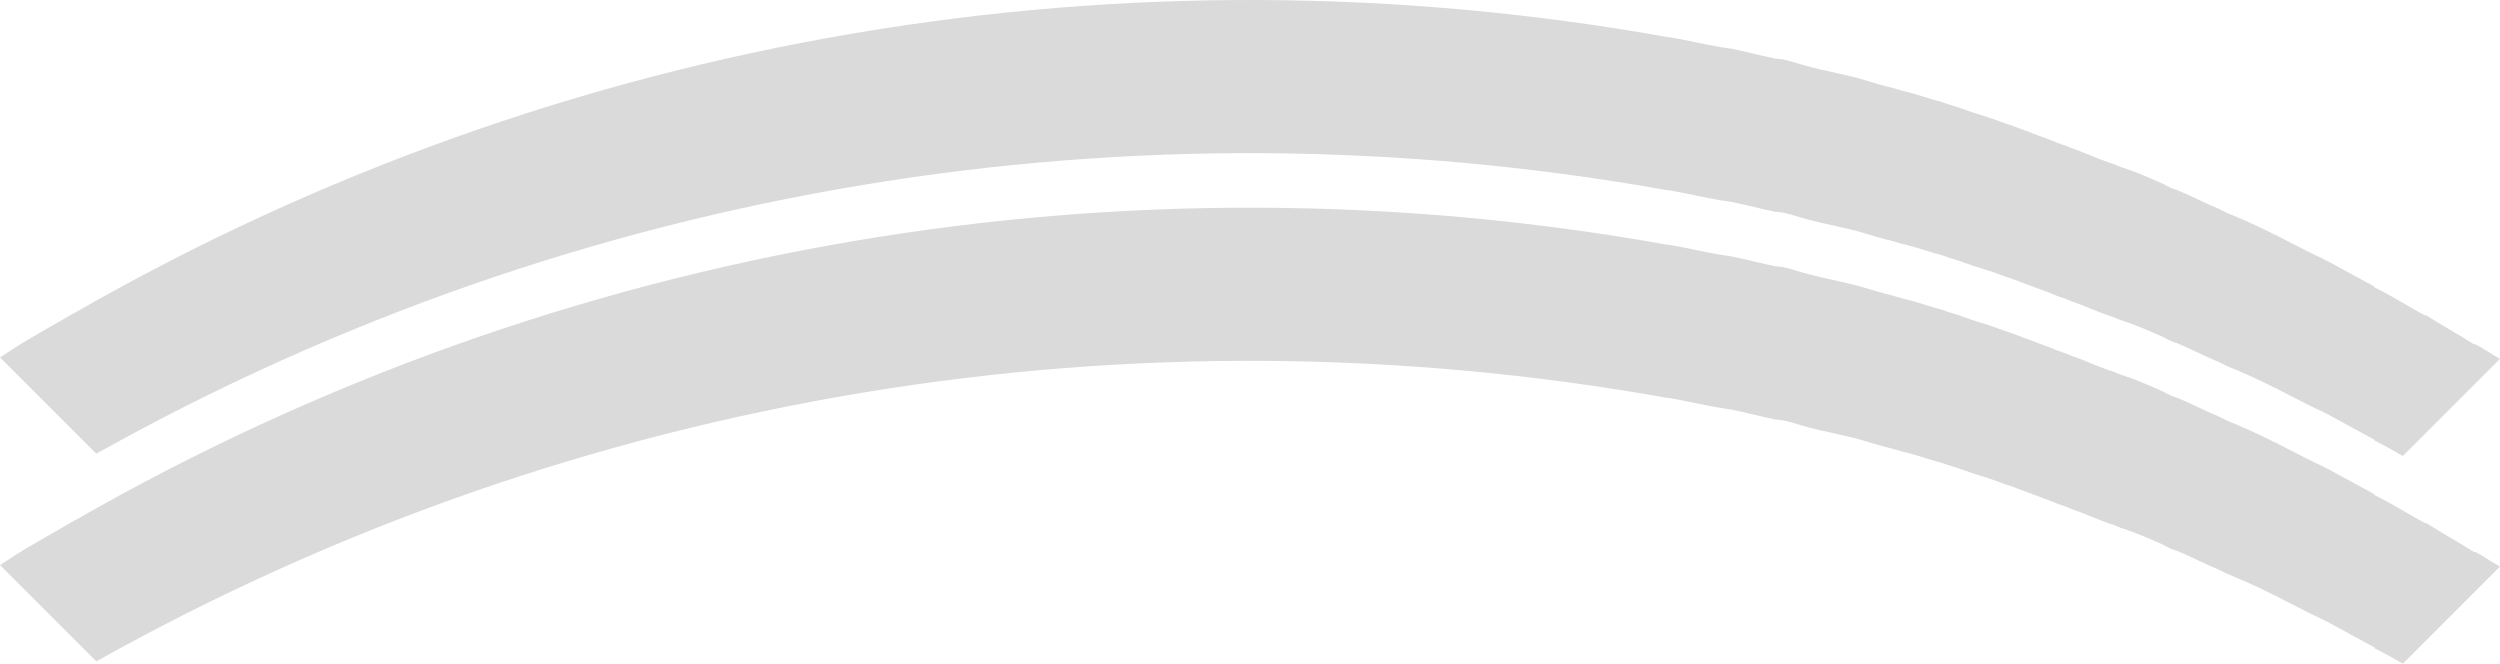
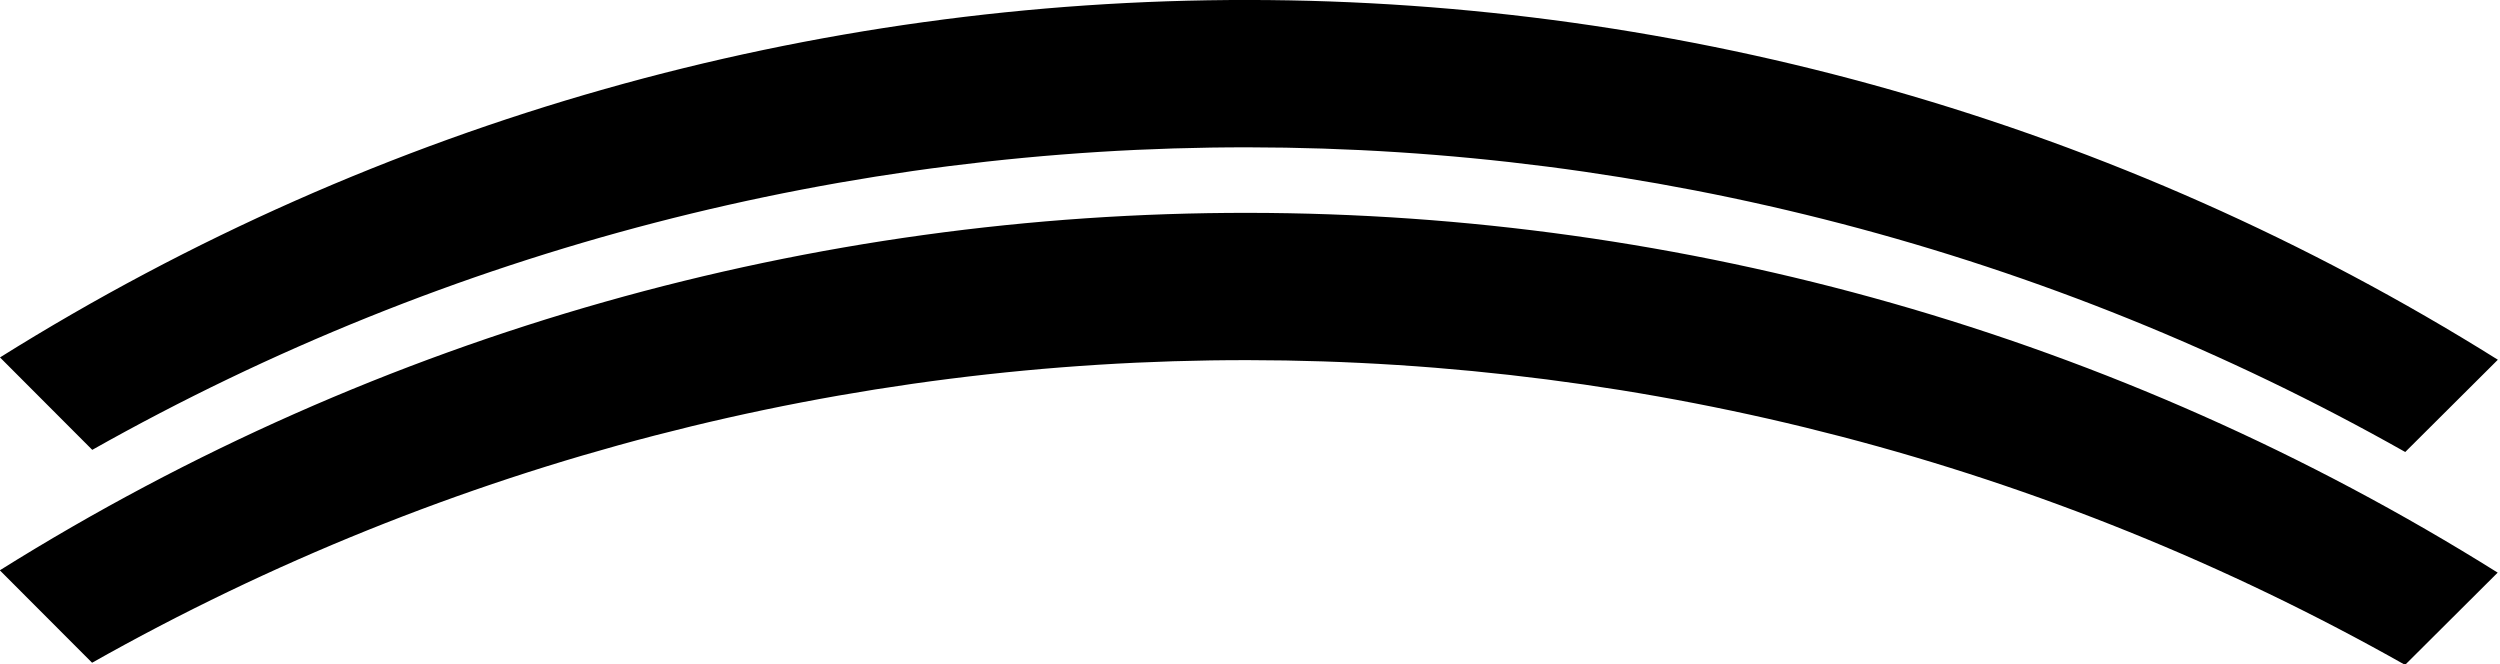
- <svg xmlns="http://www.w3.org/2000/svg" viewBox="0 0 1401.393 372.028">
-   <defs>
-     <style>
-       .cls-1 {
-         fill: #dadada;
-       }
-     </style>
-   </defs>
-   <g id="decoration-shape-4" transform="translate(-259.303 -2524.464)">
-     <g id="decoration-shape-3" transform="translate(1660.697 2524.464) rotate(90)">
-       <path id="Subtraction_1" data-name="Subtraction 1" class="cls-1" d="M200.317,1401.393h0c-1.21-2.016-2.44-3.861-3.63-5.646l-.008-.012c-1.194-1.791-2.427-3.641-3.64-5.662a17.854,17.854,0,0,0-1.213-2.022,17.9,17.9,0,0,1-1.213-2.022c-2.421-4.034-4.882-8.341-7.262-12.507l-.014-.024-.014-.024c-2.381-4.167-4.844-8.477-7.266-12.514a1.055,1.055,0,0,0-.4-.809,1.055,1.055,0,0,1-.4-.809c-9.735-16.961-19.217-34.371-28.183-51.746-8.922-17.29-17.574-35.015-25.718-52.684-8.107-17.59-15.93-35.6-23.251-53.537-7.293-17.865-14.286-36.136-20.784-54.3-6.476-18.106-12.638-36.606-18.315-54.987-5.659-18.321-10.99-37.023-15.846-55.584-4.842-18.51-9.342-37.384-13.375-56.1-4.024-18.673-7.693-37.69-10.9-56.522-3.205-18.805-6.041-37.937-8.429-56.863C8.061,848.115,6.058,828.9,4.492,809.9c-1.565-18.98-2.735-38.255-3.479-57.289s-1.08-38.33-1-57.375.575-38.35,1.476-57.375,2.232-38.311,3.955-57.289c1.725-19,3.89-38.218,6.436-57.119,2.549-18.931,5.549-38.063,8.917-56.863v-.809c.81-4.857,1.837-9.786,2.83-14.553v0c.994-4.77,2.021-9.7,2.83-14.553a15.948,15.948,0,0,1,.4-2.828,15.976,15.976,0,0,0,.4-2.833c.809-4.045,1.837-8.359,2.83-12.53v0c.994-4.174,2.022-8.491,2.83-12.534a27.256,27.256,0,0,1,1.2-7.293c.127-.486.271-1.037.412-1.6a217.9,217.9,0,0,0,5.66-21.833c.4-1.618.816-3.468,1.213-5.257l0-.021c.4-1.781.805-3.623,1.208-5.234.915-4.118,2.091-7.984,3.229-11.723.889-2.923,1.729-5.682,2.432-8.493.4-2.02,1.02-4.074,1.616-6.061l0,0h0c.6-1.988,1.213-4.044,1.617-6.065.808-3.234,1.836-6.522,2.829-9.7v0l0-.006c.993-3.178,2.02-6.465,2.828-9.7.809-2.022,1.425-4.077,2.021-6.063s1.214-4.045,2.022-6.067c1.212-3.233,2.24-6.52,3.233-9.7l0-.005,0-.005c.993-3.178,2.021-6.465,3.233-9.7.808-2.021,1.425-3.87,2.021-5.659s1.213-3.639,2.022-5.662l4.5-11.987,2.783-7.421a40.754,40.754,0,0,0,2.02-5.253,40.724,40.724,0,0,1,2.023-5.26c1.212-3.638,2.651-7.131,4.042-10.509l0,0,0,0c1.391-3.378,2.829-6.871,4.041-10.508a28.944,28.944,0,0,1,1.618-4.448,29.024,29.024,0,0,0,1.617-4.448c2.426-7.277,5.714-14.677,8.895-21.832a28.869,28.869,0,0,0,3.235-7.278c1.619-4.047,3.468-7.951,5.256-11.726l0,0c1.788-3.776,3.638-7.68,5.255-11.722l.9-1.8.449-.9,1.078-2.156c3.13-7.824,7.151-16.727,11.322-25.068a4.089,4.089,0,0,0,.808-1.617,4.086,4.086,0,0,1,.809-1.618c1.317-2.634,2.694-5.3,4.152-8.131l.006-.012,0,0c2.976-5.77,6.054-11.737,8.777-17.729a2.824,2.824,0,0,0,.809-1.617l4.852-8.9,9.7-17.79a.8.8,0,0,0,.809-.808c2.971-5.943,6.266-11.618,9.453-17.1l0-.005c2.072-3.567,4.028-6.937,5.909-10.384v-.808c2.828-4.444,5.5-8.962,8.079-13.331l.005-.009.005-.009c2.583-4.371,5.254-8.892,8.083-13.337v-.809a76.972,76.972,0,0,1,4.04-6.869l0,0A77.111,77.111,0,0,0,201.125,0L255.61,54.485c-2.718,4.692-5.6,9.719-8.266,15.059a.8.8,0,0,1-.809.808L231.98,97.038a2.836,2.836,0,0,1-.808,1.617c-2.726,6-5.8,11.966-8.782,17.738l-.024.046c-1.451,2.813-2.822,5.471-4.133,8.093a4.084,4.084,0,0,0-.808,1.617,4.09,4.09,0,0,1-.809,1.618c-4.172,8.343-8.192,17.245-11.321,25.068l-1.618,3.235-.809,1.617c-1.618,4.045-3.468,7.951-5.257,11.728s-3.636,7.676-5.255,11.722a28.849,28.849,0,0,1-3.234,7.278c-3.181,7.156-6.469,14.555-8.9,21.833a29,29,0,0,1-1.618,4.449,29.006,29.006,0,0,0-1.617,4.447c-1.212,3.637-2.651,7.131-4.042,10.509l0,0,0,0c-1.391,3.378-2.829,6.87-4.041,10.508a40.734,40.734,0,0,0-2.021,5.255,40.72,40.72,0,0,1-2.022,5.257l-3.639,9.7-1.483,3.953-2.156,5.75c-.809,2.022-1.425,3.87-2.02,5.657s-1.214,3.641-2.023,5.664c-1.214,3.237-2.241,6.524-3.234,9.7s-2.021,6.468-3.235,9.7c-.808,2.019-1.423,4.071-2.019,6.056l0,.007c-.6,1.988-1.213,4.043-2.022,6.067-.809,3.238-1.837,6.527-2.831,9.708l0,.014c-.992,3.175-2.018,6.457-2.825,9.686-.4,2.024-1.021,4.078-1.617,6.065s-1.213,4.042-1.617,6.065c-.7,2.806-1.541,5.564-2.429,8.483-1.138,3.741-2.315,7.609-3.232,11.733-.4,1.617-.815,3.466-1.213,5.254l0,.014c-.4,1.781-.8,3.622-1.21,5.244l0,.008v.005a217.781,217.781,0,0,1-5.658,21.82c-.135.542-.271,1.062-.4,1.565l-.01.037a27.265,27.265,0,0,0-1.2,7.294c-.809,4.044-1.836,8.357-2.829,12.529l0,.015c-.993,4.171-2.02,8.484-2.828,12.524a15.941,15.941,0,0,1-.4,2.827v0a15.94,15.94,0,0,0-.4,2.83c-.809,4.853-1.836,9.784-2.83,14.552s-2.021,9.7-2.831,14.56v.809c-3.318,18.524-6.281,37.376-8.806,56.035-2.52,18.628-4.672,37.564-6.4,56.284-1.722,18.7-3.063,37.693-3.987,56.452S86,673.13,85.872,691.9s.154,37.792.827,56.543,1.761,37.754,3.233,56.466,3.369,37.669,5.637,56.308c2.271,18.663,4.976,37.526,8.04,56.068,3.07,18.576,6.584,37.332,10.443,55.746,3.868,18.455,8.189,37.075,12.843,55.343,4.667,18.315,9.8,36.772,15.244,54.858,5.465,18.143,11.4,36.409,17.642,54.291,6.263,17.943,13.005,35.991,20.04,53.643,7.061,17.717,14.609,35.519,22.436,52.914,7.86,17.466,16.215,35,24.832,52.1,8.66,17.19,17.82,34.42,27.226,51.21Z" />
-     </g>
-     <g id="decoration-shape-3-2" data-name="decoration-shape-3" transform="translate(1660.697 2640.881) rotate(90)">
-       <path id="Subtraction_1-2" data-name="Subtraction 1" class="cls-1" d="M200.317,1401.393h0c-1.21-2.016-2.44-3.861-3.63-5.646l-.008-.012c-1.194-1.791-2.427-3.641-3.64-5.662a17.854,17.854,0,0,0-1.213-2.022,17.9,17.9,0,0,1-1.213-2.022c-2.421-4.034-4.882-8.341-7.262-12.507l-.014-.024-.014-.024c-2.381-4.167-4.844-8.477-7.266-12.514a1.055,1.055,0,0,0-.4-.809,1.055,1.055,0,0,1-.4-.809c-9.735-16.961-19.217-34.371-28.183-51.746-8.922-17.29-17.574-35.015-25.718-52.684-8.107-17.59-15.93-35.6-23.251-53.537-7.293-17.865-14.286-36.136-20.784-54.3-6.476-18.106-12.638-36.606-18.315-54.987-5.659-18.321-10.99-37.023-15.846-55.584-4.842-18.51-9.342-37.384-13.375-56.1-4.024-18.673-7.693-37.69-10.9-56.522-3.205-18.805-6.041-37.937-8.429-56.863C8.061,848.115,6.058,828.9,4.492,809.9c-1.565-18.98-2.735-38.255-3.479-57.289s-1.08-38.33-1-57.375.575-38.35,1.476-57.375,2.232-38.311,3.955-57.289c1.725-19,3.89-38.218,6.436-57.119,2.549-18.931,5.549-38.063,8.917-56.863v-.809c.81-4.857,1.837-9.786,2.83-14.553v0c.994-4.77,2.021-9.7,2.83-14.553a15.948,15.948,0,0,1,.4-2.828,15.976,15.976,0,0,0,.4-2.833c.809-4.045,1.837-8.359,2.83-12.53v0c.994-4.174,2.022-8.491,2.83-12.534a27.256,27.256,0,0,1,1.2-7.293c.127-.486.271-1.037.412-1.6a217.9,217.9,0,0,0,5.66-21.833c.4-1.618.816-3.468,1.213-5.257l0-.021c.4-1.781.805-3.623,1.208-5.234.915-4.118,2.091-7.984,3.229-11.723.889-2.923,1.729-5.682,2.432-8.493.4-2.02,1.02-4.074,1.616-6.061l0,0h0c.6-1.988,1.213-4.044,1.617-6.065.808-3.234,1.836-6.522,2.829-9.7v0l0-.006c.993-3.178,2.02-6.465,2.828-9.7.809-2.022,1.425-4.077,2.021-6.063s1.214-4.045,2.022-6.067c1.212-3.233,2.24-6.52,3.233-9.7l0-.005,0-.005c.993-3.178,2.021-6.465,3.233-9.7.808-2.021,1.425-3.87,2.021-5.659s1.213-3.639,2.022-5.662l4.5-11.987,2.783-7.421a40.754,40.754,0,0,0,2.02-5.253,40.724,40.724,0,0,1,2.023-5.26c1.212-3.638,2.651-7.131,4.042-10.509l0,0,0,0c1.391-3.378,2.829-6.871,4.041-10.508a28.944,28.944,0,0,1,1.618-4.448,29.024,29.024,0,0,0,1.617-4.448c2.426-7.277,5.714-14.677,8.895-21.832a28.869,28.869,0,0,0,3.235-7.278c1.619-4.047,3.468-7.951,5.256-11.726l0,0c1.788-3.776,3.638-7.68,5.255-11.722l.9-1.8.449-.9,1.078-2.156c3.13-7.824,7.151-16.727,11.322-25.068a4.089,4.089,0,0,0,.808-1.617,4.086,4.086,0,0,1,.809-1.618c1.317-2.634,2.694-5.3,4.152-8.131l.006-.012,0,0c2.976-5.77,6.054-11.737,8.777-17.729a2.824,2.824,0,0,0,.809-1.617l4.852-8.9,9.7-17.79a.8.8,0,0,0,.809-.808c2.971-5.943,6.266-11.618,9.453-17.1l0-.005c2.072-3.567,4.028-6.937,5.909-10.384v-.808c2.828-4.444,5.5-8.962,8.079-13.331l.005-.009.005-.009c2.583-4.371,5.254-8.892,8.083-13.337v-.809a76.972,76.972,0,0,1,4.04-6.869l0,0A77.111,77.111,0,0,0,201.125,0L255.61,54.485c-2.718,4.692-5.6,9.719-8.266,15.059a.8.8,0,0,1-.809.808L231.98,97.038a2.836,2.836,0,0,1-.808,1.617c-2.726,6-5.8,11.966-8.782,17.738l-.024.046c-1.451,2.813-2.822,5.471-4.133,8.093a4.084,4.084,0,0,0-.808,1.617,4.09,4.09,0,0,1-.809,1.618c-4.172,8.343-8.192,17.245-11.321,25.068l-1.618,3.235-.809,1.617c-1.618,4.045-3.468,7.951-5.257,11.728s-3.636,7.676-5.255,11.722a28.849,28.849,0,0,1-3.234,7.278c-3.181,7.156-6.469,14.555-8.9,21.833a29,29,0,0,1-1.618,4.449,29.006,29.006,0,0,0-1.617,4.447c-1.212,3.637-2.651,7.131-4.042,10.509l0,0,0,0c-1.391,3.378-2.829,6.87-4.041,10.508a40.734,40.734,0,0,0-2.021,5.255,40.72,40.72,0,0,1-2.022,5.257l-3.639,9.7-1.483,3.953-2.156,5.75c-.809,2.022-1.425,3.87-2.02,5.657s-1.214,3.641-2.023,5.664c-1.214,3.237-2.241,6.524-3.234,9.7s-2.021,6.468-3.235,9.7c-.808,2.019-1.423,4.071-2.019,6.056l0,.007c-.6,1.988-1.213,4.043-2.022,6.067-.809,3.238-1.837,6.527-2.831,9.708l0,.014c-.992,3.175-2.018,6.457-2.825,9.686-.4,2.024-1.021,4.078-1.617,6.065s-1.213,4.042-1.617,6.065c-.7,2.806-1.541,5.564-2.429,8.483-1.138,3.741-2.315,7.609-3.232,11.733-.4,1.617-.815,3.466-1.213,5.254l0,.014c-.4,1.781-.8,3.622-1.21,5.244l0,.008v.005a217.781,217.781,0,0,1-5.658,21.82c-.135.542-.271,1.062-.4,1.565l-.01.037a27.265,27.265,0,0,0-1.2,7.294c-.809,4.044-1.836,8.357-2.829,12.529l0,.015c-.993,4.171-2.02,8.484-2.828,12.524a15.941,15.941,0,0,1-.4,2.827v0a15.94,15.94,0,0,0-.4,2.83c-.809,4.853-1.836,9.784-2.83,14.552s-2.021,9.7-2.831,14.56v.809c-3.318,18.524-6.281,37.376-8.806,56.035-2.52,18.628-4.672,37.564-6.4,56.284-1.722,18.7-3.063,37.693-3.987,56.452S86,673.13,85.872,691.9s.154,37.792.827,56.543,1.761,37.754,3.233,56.466,3.369,37.669,5.637,56.308c2.271,18.663,4.976,37.526,8.04,56.068,3.07,18.576,6.584,37.332,10.443,55.746,3.868,18.455,8.189,37.075,12.843,55.343,4.667,18.315,9.8,36.772,15.244,54.858,5.465,18.143,11.4,36.409,17.642,54.291,6.263,17.943,13.005,35.991,20.04,53.643,7.061,17.717,14.609,35.519,22.436,52.914,7.86,17.466,16.215,35,24.832,52.1,8.66,17.19,17.82,34.42,27.226,51.21Z" />
-     </g>
-   </g>
+ <svg xmlns="http://www.w3.org/2000/svg" version="1.1" id="Warstwa_1" x="0px" y="0px" viewBox="0 0 1401 372" style="enable-background:new 0 0 1401 372;" xml:space="preserve">
+   <path d="M51.7,252.1L0,200.3c427.7-267.6,971.3-267,1399.8,1.3l-51.9,51.7C945.5,26.1,453.4,25.6,51.7,252.1z M1347.8,372.6  l51.9-51.7C971.2,52.6,427.6,52-0.1,319.6l51.7,51.8C453.3,144.8,945.4,145.4,1347.8,372.6z" />
</svg>
